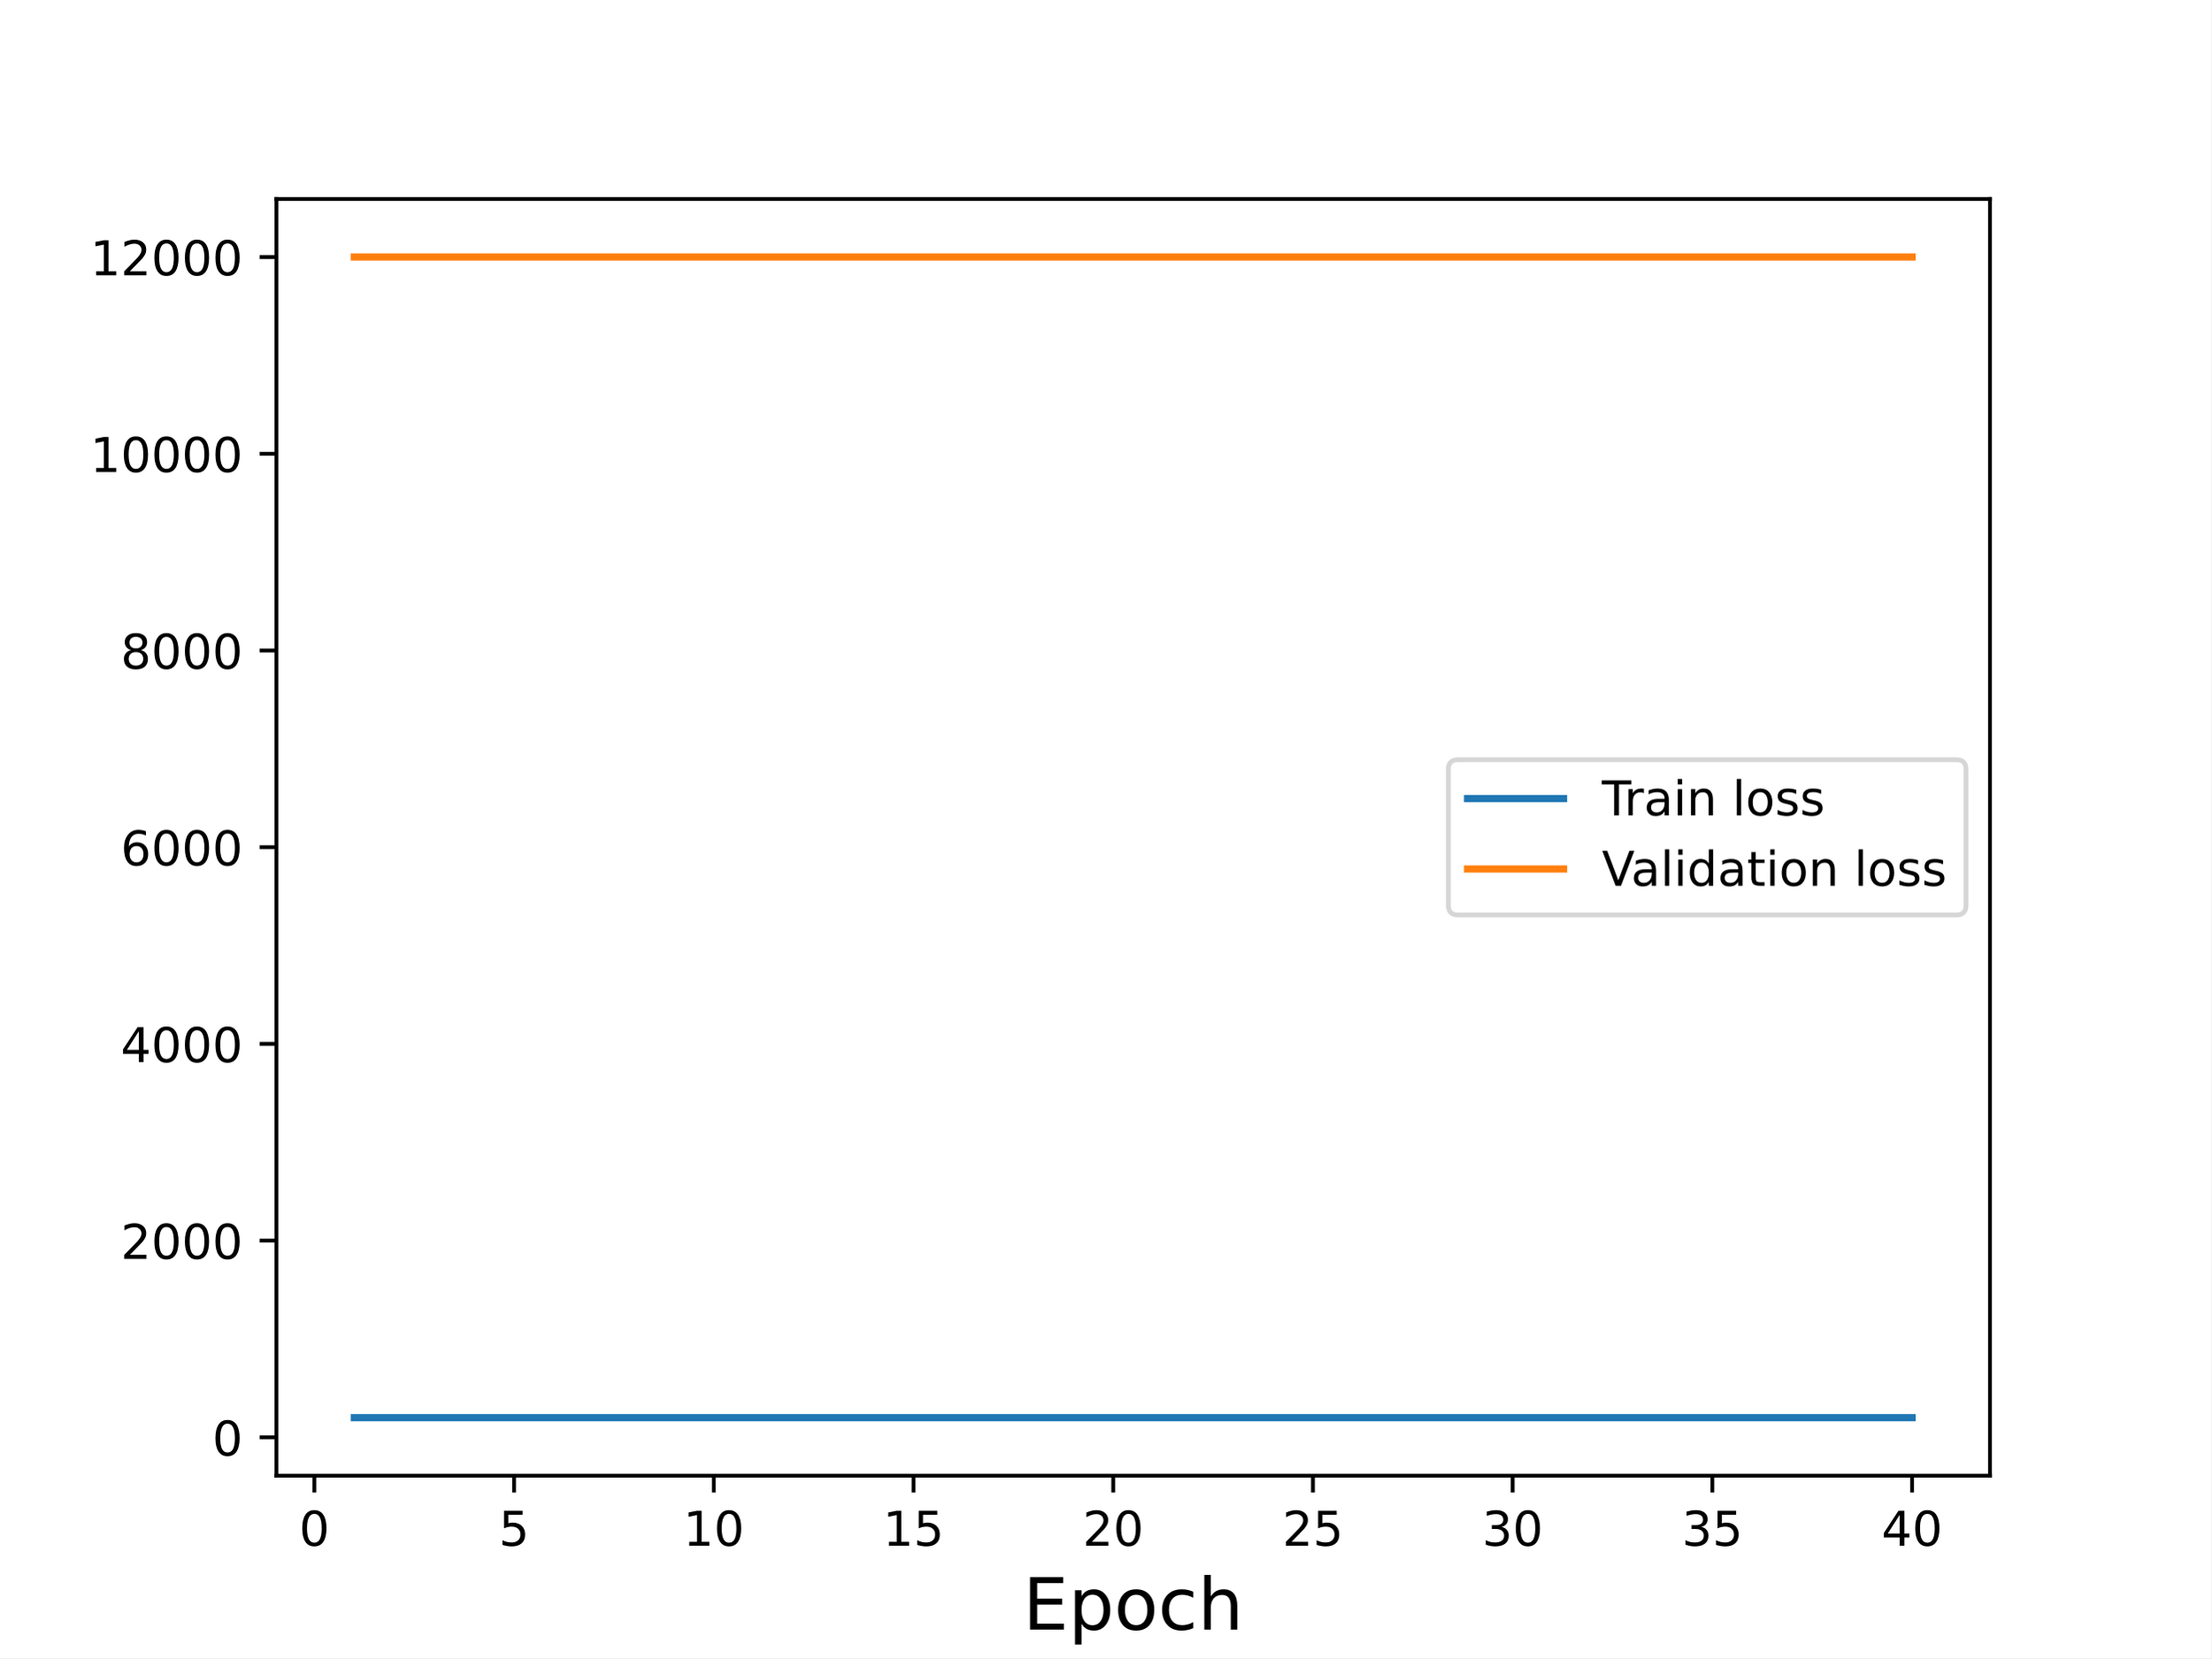
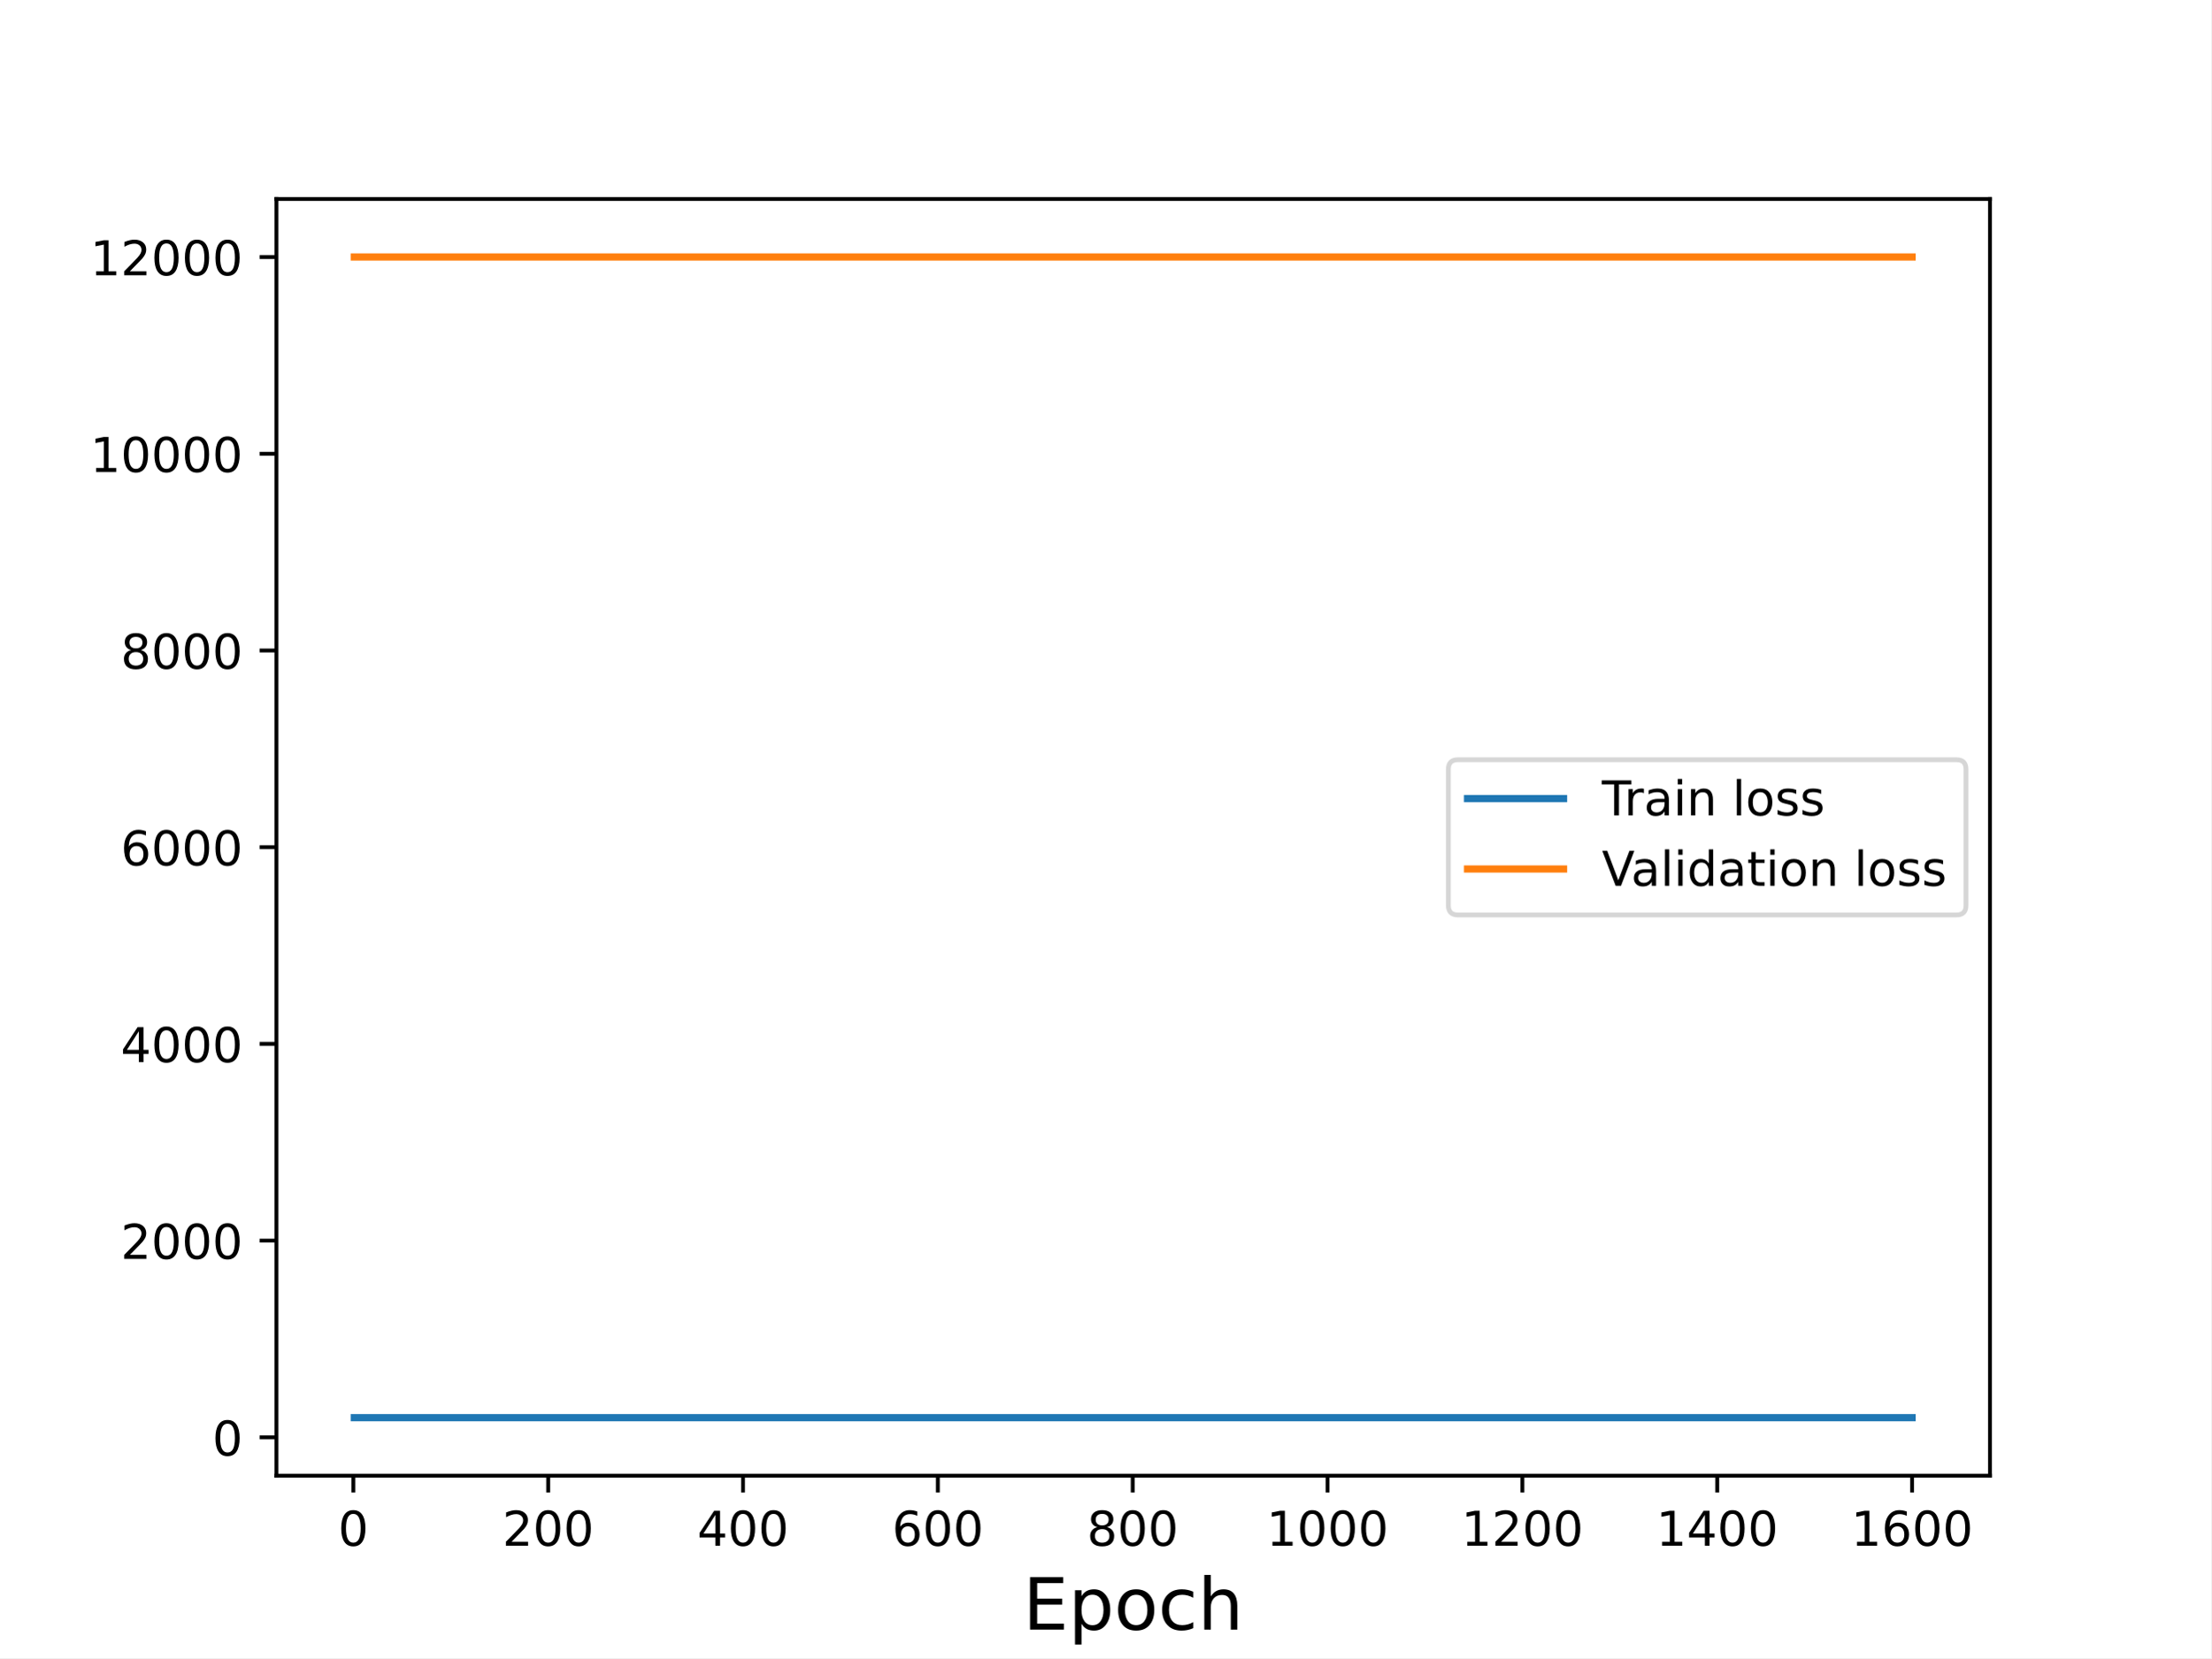
<svg xmlns="http://www.w3.org/2000/svg" xmlns:xlink="http://www.w3.org/1999/xlink" height="345.6pt" version="1.1" viewBox="0 0 460.8 345.6" width="460.8pt">
  <defs>
    <style type="text/css">*{stroke-linecap:butt;stroke-linejoin:round;}</style>
  </defs>
  <g id="figure_1">
    <g id="patch_1">
      <path d="M 0 345.6  L 460.8 345.6  L 460.8 0  L 0 0  z " style="fill:#ffffff;" />
    </g>
    <g id="axes_1">
      <g id="patch_2">
        <path d="M 57.6 307.584  L 414.72 307.584  L 414.72 41.472  L 57.6 41.472  z " style="fill:#ffffff;" />
      </g>
      <g id="matplotlib.axis_1">
        <g id="xtick_1">
          <g id="line2d_1">
            <defs>
-               <path d="M 0 0  L 0 3.5  " id="m45e6fc5c79" style="stroke:#000000;stroke-width:0.8;" />
-             </defs>
-             <g>
-               <use style="stroke:#000000;stroke-width:0.8;" x="65.508" xlink:href="#m45e6fc5c79" y="307.584" />
+               <path d="M 0 0  L 0 3.5  " id="m1f5859e861" style="stroke:#000000;stroke-width:0.8;" />
+             </defs>
+             <g>
+               <use style="stroke:#000000;stroke-width:0.8;" x="73.63" xlink:href="#m1f5859e861" y="307.584" />
            </g>
          </g>
          <g id="text_1">
-             <g transform="translate(62.327 322.1824)scale(0.1 -0.1)">
+             <g transform="translate(70.44844 322.1824)scale(0.1 -0.1)">
              <defs>
                <path d="M 2034 4250  Q 1547 4250 1301 3770  Q 1056 3291 1056 2328  Q 1056 1369 1301 889  Q 1547 409 2034 409  Q 2525 409 2770 889  Q 3016 1369 3016 2328  Q 3016 3291 2770 3770  Q 2525 4250 2034 4250  z M 2034 4750  Q 2819 4750 3233 4129  Q 3647 3509 3647 2328  Q 3647 1150 3233 529  Q 2819 -91 2034 -91  Q 1250 -91 836 529  Q 422 1150 422 2328  Q 422 3509 836 4129  Q 1250 4750 2034 4750  z " id="DejaVuSans-30" transform="scale(0.015625)" />
              </defs>
              <use xlink:href="#DejaVuSans-30" />
            </g>
          </g>
        </g>
        <g id="xtick_2">
          <g id="line2d_2">
            <g>
-               <use style="stroke:#000000;stroke-width:0.8;" x="107.131" xlink:href="#m45e6fc5c79" y="307.584" />
+               <use style="stroke:#000000;stroke-width:0.8;" x="114.237" xlink:href="#m1f5859e861" y="307.584" />
            </g>
          </g>
          <g id="text_2">
-             <g transform="translate(103.9494 322.1824)scale(0.1 -0.1)">
-               <defs>
-                 <path d="M 691 4666  L 3169 4666  L 3169 4134  L 1269 4134  L 1269 2991  Q 1406 3038 1543 3061  Q 1681 3084 1819 3084  Q 2600 3084 3056 2656  Q 3513 2228 3513 1497  Q 3513 744 3044 326  Q 2575 -91 1722 -91  Q 1428 -91 1123 -41  Q 819 9 494 109  L 494 744  Q 775 591 1075 516  Q 1375 441 1709 441  Q 2250 441 2565 725  Q 2881 1009 2881 1497  Q 2881 1984 2565 2268  Q 2250 2553 1709 2553  Q 1456 2553 1204 2497  Q 953 2441 691 2322  L 691 4666  z " id="DejaVuSans-35" transform="scale(0.015625)" />
-               </defs>
-               <use xlink:href="#DejaVuSans-35" />
+             <g transform="translate(104.6931 322.1824)scale(0.1 -0.1)">
+               <defs>
+                 <path d="M 1228 531  L 3431 531  L 3431 0  L 469 0  L 469 531  Q 828 903 1448 1529  Q 2069 2156 2228 2338  Q 2531 2678 2651 2914  Q 2772 3150 2772 3378  Q 2772 3750 2511 3984  Q 2250 4219 1831 4219  Q 1534 4219 1204 4116  Q 875 4013 500 3803  L 500 4441  Q 881 4594 1212 4672  Q 1544 4750 1819 4750  Q 2544 4750 2975 4387  Q 3406 4025 3406 3419  Q 3406 3131 3298 2873  Q 3191 2616 2906 2266  Q 2828 2175 2409 1742  Q 1991 1309 1228 531  z " id="DejaVuSans-32" transform="scale(0.015625)" />
+               </defs>
+               <use xlink:href="#DejaVuSans-32" />
+               <use x="63.623" xlink:href="#DejaVuSans-30" />
+               <use x="127.246" xlink:href="#DejaVuSans-30" />
            </g>
          </g>
        </g>
        <g id="xtick_3">
          <g id="line2d_3">
            <g>
-               <use style="stroke:#000000;stroke-width:0.8;" x="148.753" xlink:href="#m45e6fc5c79" y="307.584" />
+               <use style="stroke:#000000;stroke-width:0.8;" x="154.844" xlink:href="#m1f5859e861" y="307.584" />
            </g>
          </g>
          <g id="text_3">
-             <g transform="translate(142.3905 322.1824)scale(0.1 -0.1)">
-               <defs>
-                 <path d="M 794 531  L 1825 531  L 1825 4091  L 703 3866  L 703 4441  L 1819 4666  L 2450 4666  L 2450 531  L 3481 531  L 3481 0  L 794 0  L 794 531  z " id="DejaVuSans-31" transform="scale(0.015625)" />
-               </defs>
-               <use xlink:href="#DejaVuSans-31" />
-               <use x="63.623" xlink:href="#DejaVuSans-30" />
+             <g transform="translate(145.3003 322.1824)scale(0.1 -0.1)">
+               <defs>
+                 <path d="M 2419 4116  L 825 1625  L 2419 1625  L 2419 4116  z M 2253 4666  L 3047 4666  L 3047 1625  L 3713 1625  L 3713 1100  L 3047 1100  L 3047 0  L 2419 0  L 2419 1100  L 313 1100  L 313 1709  L 2253 4666  z " id="DejaVuSans-34" transform="scale(0.015625)" />
+               </defs>
+               <use xlink:href="#DejaVuSans-34" />
+               <use x="63.623" xlink:href="#DejaVuSans-30" />
+               <use x="127.246" xlink:href="#DejaVuSans-30" />
            </g>
          </g>
        </g>
        <g id="xtick_4">
          <g id="line2d_4">
            <g>
-               <use style="stroke:#000000;stroke-width:0.8;" x="190.375" xlink:href="#m45e6fc5c79" y="307.584" />
+               <use style="stroke:#000000;stroke-width:0.8;" x="195.451" xlink:href="#m1f5859e861" y="307.584" />
            </g>
          </g>
          <g id="text_4">
-             <g transform="translate(184.0129 322.1824)scale(0.1 -0.1)">
-               <use xlink:href="#DejaVuSans-31" />
-               <use x="63.623" xlink:href="#DejaVuSans-35" />
+             <g transform="translate(185.9075 322.1824)scale(0.1 -0.1)">
+               <defs>
+                 <path d="M 2113 2584  Q 1688 2584 1439 2293  Q 1191 2003 1191 1497  Q 1191 994 1439 701  Q 1688 409 2113 409  Q 2538 409 2786 701  Q 3034 994 3034 1497  Q 3034 2003 2786 2293  Q 2538 2584 2113 2584  z M 3366 4563  L 3366 3988  Q 3128 4100 2886 4159  Q 2644 4219 2406 4219  Q 1781 4219 1451 3797  Q 1122 3375 1075 2522  Q 1259 2794 1537 2939  Q 1816 3084 2150 3084  Q 2853 3084 3261 2657  Q 3669 2231 3669 1497  Q 3669 778 3244 343  Q 2819 -91 2113 -91  Q 1303 -91 875 529  Q 447 1150 447 2328  Q 447 3434 972 4092  Q 1497 4750 2381 4750  Q 2619 4750 2861 4703  Q 3103 4656 3366 4563  z " id="DejaVuSans-36" transform="scale(0.015625)" />
+               </defs>
+               <use xlink:href="#DejaVuSans-36" />
+               <use x="63.623" xlink:href="#DejaVuSans-30" />
+               <use x="127.246" xlink:href="#DejaVuSans-30" />
            </g>
          </g>
        </g>
        <g id="xtick_5">
          <g id="line2d_5">
            <g>
-               <use style="stroke:#000000;stroke-width:0.8;" x="231.998" xlink:href="#m45e6fc5c79" y="307.584" />
+               <use style="stroke:#000000;stroke-width:0.8;" x="236.058" xlink:href="#m1f5859e861" y="307.584" />
            </g>
          </g>
          <g id="text_5">
-             <g transform="translate(225.6353 322.1824)scale(0.1 -0.1)">
-               <defs>
-                 <path d="M 1228 531  L 3431 531  L 3431 0  L 469 0  L 469 531  Q 828 903 1448 1529  Q 2069 2156 2228 2338  Q 2531 2678 2651 2914  Q 2772 3150 2772 3378  Q 2772 3750 2511 3984  Q 2250 4219 1831 4219  Q 1534 4219 1204 4116  Q 875 4013 500 3803  L 500 4441  Q 881 4594 1212 4672  Q 1544 4750 1819 4750  Q 2544 4750 2975 4387  Q 3406 4025 3406 3419  Q 3406 3131 3298 2873  Q 3191 2616 2906 2266  Q 2828 2175 2409 1742  Q 1991 1309 1228 531  z " id="DejaVuSans-32" transform="scale(0.015625)" />
-               </defs>
-               <use xlink:href="#DejaVuSans-32" />
-               <use x="63.623" xlink:href="#DejaVuSans-30" />
+             <g transform="translate(226.5147 322.1824)scale(0.1 -0.1)">
+               <defs>
+                 <path d="M 2034 2216  Q 1584 2216 1326 1975  Q 1069 1734 1069 1313  Q 1069 891 1326 650  Q 1584 409 2034 409  Q 2484 409 2743 651  Q 3003 894 3003 1313  Q 3003 1734 2745 1975  Q 2488 2216 2034 2216  z M 1403 2484  Q 997 2584 770 2862  Q 544 3141 544 3541  Q 544 4100 942 4425  Q 1341 4750 2034 4750  Q 2731 4750 3128 4425  Q 3525 4100 3525 3541  Q 3525 3141 3298 2862  Q 3072 2584 2669 2484  Q 3125 2378 3379 2068  Q 3634 1759 3634 1313  Q 3634 634 3220 271  Q 2806 -91 2034 -91  Q 1263 -91 848 271  Q 434 634 434 1313  Q 434 1759 690 2068  Q 947 2378 1403 2484  z M 1172 3481  Q 1172 3119 1398 2916  Q 1625 2713 2034 2713  Q 2441 2713 2670 2916  Q 2900 3119 2900 3481  Q 2900 3844 2670 4047  Q 2441 4250 2034 4250  Q 1625 4250 1398 4047  Q 1172 3844 1172 3481  z " id="DejaVuSans-38" transform="scale(0.015625)" />
+               </defs>
+               <use xlink:href="#DejaVuSans-38" />
+               <use x="63.623" xlink:href="#DejaVuSans-30" />
+               <use x="127.246" xlink:href="#DejaVuSans-30" />
            </g>
          </g>
        </g>
        <g id="xtick_6">
          <g id="line2d_6">
            <g>
-               <use style="stroke:#000000;stroke-width:0.8;" x="273.62" xlink:href="#m45e6fc5c79" y="307.584" />
+               <use style="stroke:#000000;stroke-width:0.8;" x="276.666" xlink:href="#m1f5859e861" y="307.584" />
            </g>
          </g>
          <g id="text_6">
-             <g transform="translate(267.2576 322.1824)scale(0.1 -0.1)">
-               <use xlink:href="#DejaVuSans-32" />
-               <use x="63.623" xlink:href="#DejaVuSans-35" />
+             <g transform="translate(263.9407 322.1824)scale(0.1 -0.1)">
+               <defs>
+                 <path d="M 794 531  L 1825 531  L 1825 4091  L 703 3866  L 703 4441  L 1819 4666  L 2450 4666  L 2450 531  L 3481 531  L 3481 0  L 794 0  L 794 531  z " id="DejaVuSans-31" transform="scale(0.015625)" />
+               </defs>
+               <use xlink:href="#DejaVuSans-31" />
+               <use x="63.623" xlink:href="#DejaVuSans-30" />
+               <use x="127.246" xlink:href="#DejaVuSans-30" />
+               <use x="190.869" xlink:href="#DejaVuSans-30" />
            </g>
          </g>
        </g>
        <g id="xtick_7">
          <g id="line2d_7">
            <g>
-               <use style="stroke:#000000;stroke-width:0.8;" x="315.243" xlink:href="#m45e6fc5c79" y="307.584" />
+               <use style="stroke:#000000;stroke-width:0.8;" x="317.273" xlink:href="#m1f5859e861" y="307.584" />
            </g>
          </g>
          <g id="text_7">
-             <g transform="translate(308.88 322.1824)scale(0.1 -0.1)">
-               <defs>
-                 <path d="M 2597 2516  Q 3050 2419 3304 2112  Q 3559 1806 3559 1356  Q 3559 666 3084 287  Q 2609 -91 1734 -91  Q 1441 -91 1130 -33  Q 819 25 488 141  L 488 750  Q 750 597 1062 519  Q 1375 441 1716 441  Q 2309 441 2620 675  Q 2931 909 2931 1356  Q 2931 1769 2642 2001  Q 2353 2234 1838 2234  L 1294 2234  L 1294 2753  L 1863 2753  Q 2328 2753 2575 2939  Q 2822 3125 2822 3475  Q 2822 3834 2567 4026  Q 2313 4219 1838 4219  Q 1578 4219 1281 4162  Q 984 4106 628 3988  L 628 4550  Q 988 4650 1302 4700  Q 1616 4750 1894 4750  Q 2613 4750 3031 4423  Q 3450 4097 3450 3541  Q 3450 3153 3228 2886  Q 3006 2619 2597 2516  z " id="DejaVuSans-33" transform="scale(0.015625)" />
-               </defs>
-               <use xlink:href="#DejaVuSans-33" />
-               <use x="63.623" xlink:href="#DejaVuSans-30" />
+             <g transform="translate(304.5479 322.1824)scale(0.1 -0.1)">
+               <use xlink:href="#DejaVuSans-31" />
+               <use x="63.623" xlink:href="#DejaVuSans-32" />
+               <use x="127.246" xlink:href="#DejaVuSans-30" />
+               <use x="190.869" xlink:href="#DejaVuSans-30" />
            </g>
          </g>
        </g>
        <g id="xtick_8">
          <g id="line2d_8">
            <g>
-               <use style="stroke:#000000;stroke-width:0.8;" x="356.865" xlink:href="#m45e6fc5c79" y="307.584" />
+               <use style="stroke:#000000;stroke-width:0.8;" x="357.88" xlink:href="#m1f5859e861" y="307.584" />
            </g>
          </g>
          <g id="text_8">
-             <g transform="translate(350.5024 322.1824)scale(0.1 -0.1)">
-               <use xlink:href="#DejaVuSans-33" />
-               <use x="63.623" xlink:href="#DejaVuSans-35" />
+             <g transform="translate(345.1551 322.1824)scale(0.1 -0.1)">
+               <use xlink:href="#DejaVuSans-31" />
+               <use x="63.623" xlink:href="#DejaVuSans-34" />
+               <use x="127.246" xlink:href="#DejaVuSans-30" />
+               <use x="190.869" xlink:href="#DejaVuSans-30" />
            </g>
          </g>
        </g>
        <g id="xtick_9">
          <g id="line2d_9">
            <g>
-               <use style="stroke:#000000;stroke-width:0.8;" x="398.487" xlink:href="#m45e6fc5c79" y="307.584" />
+               <use style="stroke:#000000;stroke-width:0.8;" x="398.487" xlink:href="#m1f5859e861" y="307.584" />
            </g>
          </g>
          <g id="text_9">
-             <g transform="translate(392.1248 322.1824)scale(0.1 -0.1)">
-               <defs>
-                 <path d="M 2419 4116  L 825 1625  L 2419 1625  L 2419 4116  z M 2253 4666  L 3047 4666  L 3047 1625  L 3713 1625  L 3713 1100  L 3047 1100  L 3047 0  L 2419 0  L 2419 1100  L 313 1100  L 313 1709  L 2253 4666  z " id="DejaVuSans-34" transform="scale(0.015625)" />
-               </defs>
-               <use xlink:href="#DejaVuSans-34" />
-               <use x="63.623" xlink:href="#DejaVuSans-30" />
+             <g transform="translate(385.7623 322.1824)scale(0.1 -0.1)">
+               <use xlink:href="#DejaVuSans-31" />
+               <use x="63.623" xlink:href="#DejaVuSans-36" />
+               <use x="127.246" xlink:href="#DejaVuSans-30" />
+               <use x="190.869" xlink:href="#DejaVuSans-30" />
            </g>
          </g>
        </g>
        <g id="text_10">
          <g transform="translate(213.1936 339.6598)scale(0.15 -0.15)">
            <defs>
              <path d="M 628 4666  L 3578 4666  L 3578 4134  L 1259 4134  L 1259 2753  L 3481 2753  L 3481 2222  L 1259 2222  L 1259 531  L 3634 531  L 3634 0  L 628 0  L 628 4666  z " id="DejaVuSans-45" transform="scale(0.015625)" />
              <path d="M 1159 525  L 1159 -1331  L 581 -1331  L 581 3500  L 1159 3500  L 1159 2969  Q 1341 3281 1617 3432  Q 1894 3584 2278 3584  Q 2916 3584 3314 3078  Q 3713 2572 3713 1747  Q 3713 922 3314 415  Q 2916 -91 2278 -91  Q 1894 -91 1617 61  Q 1341 213 1159 525  z M 3116 1747  Q 3116 2381 2855 2742  Q 2594 3103 2138 3103  Q 1681 3103 1420 2742  Q 1159 2381 1159 1747  Q 1159 1113 1420 752  Q 1681 391 2138 391  Q 2594 391 2855 752  Q 3116 1113 3116 1747  z " id="DejaVuSans-70" transform="scale(0.015625)" />
              <path d="M 1959 3097  Q 1497 3097 1228 2736  Q 959 2375 959 1747  Q 959 1119 1226 758  Q 1494 397 1959 397  Q 2419 397 2687 759  Q 2956 1122 2956 1747  Q 2956 2369 2687 2733  Q 2419 3097 1959 3097  z M 1959 3584  Q 2709 3584 3137 3096  Q 3566 2609 3566 1747  Q 3566 888 3137 398  Q 2709 -91 1959 -91  Q 1206 -91 779 398  Q 353 888 353 1747  Q 353 2609 779 3096  Q 1206 3584 1959 3584  z " id="DejaVuSans-6f" transform="scale(0.015625)" />
              <path d="M 3122 3366  L 3122 2828  Q 2878 2963 2633 3030  Q 2388 3097 2138 3097  Q 1578 3097 1268 2742  Q 959 2388 959 1747  Q 959 1106 1268 751  Q 1578 397 2138 397  Q 2388 397 2633 464  Q 2878 531 3122 666  L 3122 134  Q 2881 22 2623 -34  Q 2366 -91 2075 -91  Q 1284 -91 818 406  Q 353 903 353 1747  Q 353 2603 823 3093  Q 1294 3584 2113 3584  Q 2378 3584 2631 3529  Q 2884 3475 3122 3366  z " id="DejaVuSans-63" transform="scale(0.015625)" />
              <path d="M 3513 2113  L 3513 0  L 2938 0  L 2938 2094  Q 2938 2591 2744 2837  Q 2550 3084 2163 3084  Q 1697 3084 1428 2787  Q 1159 2491 1159 1978  L 1159 0  L 581 0  L 581 4863  L 1159 4863  L 1159 2956  Q 1366 3272 1645 3428  Q 1925 3584 2291 3584  Q 2894 3584 3203 3211  Q 3513 2838 3513 2113  z " id="DejaVuSans-68" transform="scale(0.015625)" />
            </defs>
            <use xlink:href="#DejaVuSans-45" />
            <use x="63.184" xlink:href="#DejaVuSans-70" />
            <use x="126.66" xlink:href="#DejaVuSans-6f" />
            <use x="187.842" xlink:href="#DejaVuSans-63" />
            <use x="242.822" xlink:href="#DejaVuSans-68" />
          </g>
        </g>
      </g>
      <g id="matplotlib.axis_2">
        <g id="ytick_1">
          <g id="line2d_10">
            <defs>
-               <path d="M 0 0  L -3.5 0  " id="md01f1abaab" style="stroke:#000000;stroke-width:0.8;" />
-             </defs>
-             <g>
-               <use style="stroke:#000000;stroke-width:0.8;" x="57.6" xlink:href="#md01f1abaab" y="299.588" />
+               <path d="M 0 0  L -3.5 0  " id="med6a390922" style="stroke:#000000;stroke-width:0.8;" />
+             </defs>
+             <g>
+               <use style="stroke:#000000;stroke-width:0.8;" x="57.6" xlink:href="#med6a390922" y="299.588" />
            </g>
          </g>
          <g id="text_11">
            <g transform="translate(44.2375 303.3876)scale(0.1 -0.1)">
              <use xlink:href="#DejaVuSans-30" />
            </g>
          </g>
        </g>
        <g id="ytick_2">
          <g id="line2d_11">
            <g>
-               <use style="stroke:#000000;stroke-width:0.8;" x="57.6" xlink:href="#md01f1abaab" y="258.585" />
+               <use style="stroke:#000000;stroke-width:0.8;" x="57.6" xlink:href="#med6a390922" y="258.585" />
            </g>
          </g>
          <g id="text_12">
            <g transform="translate(25.15 262.3842)scale(0.1 -0.1)">
              <use xlink:href="#DejaVuSans-32" />
              <use x="63.623" xlink:href="#DejaVuSans-30" />
              <use x="127.246" xlink:href="#DejaVuSans-30" />
              <use x="190.869" xlink:href="#DejaVuSans-30" />
            </g>
          </g>
        </g>
        <g id="ytick_3">
          <g id="line2d_12">
            <g>
-               <use style="stroke:#000000;stroke-width:0.8;" x="57.6" xlink:href="#md01f1abaab" y="217.582" />
+               <use style="stroke:#000000;stroke-width:0.8;" x="57.6" xlink:href="#med6a390922" y="217.582" />
            </g>
          </g>
          <g id="text_13">
            <g transform="translate(25.15 221.3808)scale(0.1 -0.1)">
              <use xlink:href="#DejaVuSans-34" />
              <use x="63.623" xlink:href="#DejaVuSans-30" />
              <use x="127.246" xlink:href="#DejaVuSans-30" />
              <use x="190.869" xlink:href="#DejaVuSans-30" />
            </g>
          </g>
        </g>
        <g id="ytick_4">
          <g id="line2d_13">
            <g>
-               <use style="stroke:#000000;stroke-width:0.8;" x="57.6" xlink:href="#md01f1abaab" y="176.578" />
+               <use style="stroke:#000000;stroke-width:0.8;" x="57.6" xlink:href="#med6a390922" y="176.578" />
            </g>
          </g>
          <g id="text_14">
            <g transform="translate(25.15 180.3774)scale(0.1 -0.1)">
-               <defs>
-                 <path d="M 2113 2584  Q 1688 2584 1439 2293  Q 1191 2003 1191 1497  Q 1191 994 1439 701  Q 1688 409 2113 409  Q 2538 409 2786 701  Q 3034 994 3034 1497  Q 3034 2003 2786 2293  Q 2538 2584 2113 2584  z M 3366 4563  L 3366 3988  Q 3128 4100 2886 4159  Q 2644 4219 2406 4219  Q 1781 4219 1451 3797  Q 1122 3375 1075 2522  Q 1259 2794 1537 2939  Q 1816 3084 2150 3084  Q 2853 3084 3261 2657  Q 3669 2231 3669 1497  Q 3669 778 3244 343  Q 2819 -91 2113 -91  Q 1303 -91 875 529  Q 447 1150 447 2328  Q 447 3434 972 4092  Q 1497 4750 2381 4750  Q 2619 4750 2861 4703  Q 3103 4656 3366 4563  z " id="DejaVuSans-36" transform="scale(0.015625)" />
-               </defs>
              <use xlink:href="#DejaVuSans-36" />
              <use x="63.623" xlink:href="#DejaVuSans-30" />
              <use x="127.246" xlink:href="#DejaVuSans-30" />
              <use x="190.869" xlink:href="#DejaVuSans-30" />
            </g>
          </g>
        </g>
        <g id="ytick_5">
          <g id="line2d_14">
            <g>
-               <use style="stroke:#000000;stroke-width:0.8;" x="57.6" xlink:href="#md01f1abaab" y="135.575" />
+               <use style="stroke:#000000;stroke-width:0.8;" x="57.6" xlink:href="#med6a390922" y="135.575" />
            </g>
          </g>
          <g id="text_15">
            <g transform="translate(25.15 139.374)scale(0.1 -0.1)">
-               <defs>
-                 <path d="M 2034 2216  Q 1584 2216 1326 1975  Q 1069 1734 1069 1313  Q 1069 891 1326 650  Q 1584 409 2034 409  Q 2484 409 2743 651  Q 3003 894 3003 1313  Q 3003 1734 2745 1975  Q 2488 2216 2034 2216  z M 1403 2484  Q 997 2584 770 2862  Q 544 3141 544 3541  Q 544 4100 942 4425  Q 1341 4750 2034 4750  Q 2731 4750 3128 4425  Q 3525 4100 3525 3541  Q 3525 3141 3298 2862  Q 3072 2584 2669 2484  Q 3125 2378 3379 2068  Q 3634 1759 3634 1313  Q 3634 634 3220 271  Q 2806 -91 2034 -91  Q 1263 -91 848 271  Q 434 634 434 1313  Q 434 1759 690 2068  Q 947 2378 1403 2484  z M 1172 3481  Q 1172 3119 1398 2916  Q 1625 2713 2034 2713  Q 2441 2713 2670 2916  Q 2900 3119 2900 3481  Q 2900 3844 2670 4047  Q 2441 4250 2034 4250  Q 1625 4250 1398 4047  Q 1172 3844 1172 3481  z " id="DejaVuSans-38" transform="scale(0.015625)" />
-               </defs>
              <use xlink:href="#DejaVuSans-38" />
              <use x="63.623" xlink:href="#DejaVuSans-30" />
              <use x="127.246" xlink:href="#DejaVuSans-30" />
              <use x="190.869" xlink:href="#DejaVuSans-30" />
            </g>
          </g>
        </g>
        <g id="ytick_6">
          <g id="line2d_15">
            <g>
-               <use style="stroke:#000000;stroke-width:0.8;" x="57.6" xlink:href="#md01f1abaab" y="94.571" />
+               <use style="stroke:#000000;stroke-width:0.8;" x="57.6" xlink:href="#med6a390922" y="94.571" />
            </g>
          </g>
          <g id="text_16">
            <g transform="translate(18.7875 98.37061)scale(0.1 -0.1)">
              <use xlink:href="#DejaVuSans-31" />
              <use x="63.623" xlink:href="#DejaVuSans-30" />
              <use x="127.246" xlink:href="#DejaVuSans-30" />
              <use x="190.869" xlink:href="#DejaVuSans-30" />
              <use x="254.492" xlink:href="#DejaVuSans-30" />
            </g>
          </g>
        </g>
        <g id="ytick_7">
          <g id="line2d_16">
            <g>
-               <use style="stroke:#000000;stroke-width:0.8;" x="57.6" xlink:href="#md01f1abaab" y="53.568" />
+               <use style="stroke:#000000;stroke-width:0.8;" x="57.6" xlink:href="#med6a390922" y="53.568" />
            </g>
          </g>
          <g id="text_17">
            <g transform="translate(18.7875 57.36722)scale(0.1 -0.1)">
              <use xlink:href="#DejaVuSans-31" />
              <use x="63.623" xlink:href="#DejaVuSans-32" />
              <use x="127.246" xlink:href="#DejaVuSans-30" />
              <use x="190.869" xlink:href="#DejaVuSans-30" />
              <use x="254.492" xlink:href="#DejaVuSans-30" />
            </g>
          </g>
        </g>
      </g>
      <g id="line2d_17">
-         <path clip-path="url(#p9dcb98c92a)" d="M 73.833 295.488  L 82.157 295.488  L 90.482 295.488  L 98.806 295.488  L 107.131 295.488  L 115.455 295.488  L 123.78 295.488  L 132.104 295.488  L 140.429 295.488  L 148.753 295.488  L 157.077 295.488  L 165.402 295.488  L 173.726 295.488  L 182.051 295.488  L 190.375 295.488  L 198.7 295.488  L 207.024 295.488  L 215.349 295.488  L 223.673 295.488  L 231.998 295.488  L 240.322 295.488  L 248.647 295.488  L 256.971 295.488  L 265.296 295.488  L 273.62 295.488  L 281.945 295.488  L 290.269 295.488  L 298.594 295.488  L 306.918 295.488  L 315.243 295.488  L 323.567 295.488  L 331.891 295.488  L 340.216 295.488  L 348.54 295.488  L 356.865 295.488  L 365.189 295.488  L 373.514 295.488  L 381.838 295.488  L 390.163 295.488  L 398.487 295.488  " style="fill:none;stroke:#1f77b4;stroke-linecap:square;stroke-width:1.5;" />
+         <path clip-path="url(#p7cf4dac50c)" d="M 73.833 295.488  L 398.487 295.488  L 398.487 295.488  " style="fill:none;stroke:#1f77b4;stroke-linecap:square;stroke-width:1.5;" />
      </g>
      <g id="line2d_18">
-         <path clip-path="url(#p9dcb98c92a)" d="M 73.833 53.568  L 82.157 53.568  L 90.482 53.568  L 98.806 53.568  L 107.131 53.568  L 115.455 53.568  L 123.78 53.568  L 132.104 53.568  L 140.429 53.568  L 148.753 53.568  L 157.077 53.568  L 165.402 53.568  L 173.726 53.568  L 182.051 53.568  L 190.375 53.568  L 198.7 53.568  L 207.024 53.568  L 215.349 53.568  L 223.673 53.568  L 231.998 53.568  L 240.322 53.568  L 248.647 53.568  L 256.971 53.568  L 265.296 53.568  L 273.62 53.568  L 281.945 53.568  L 290.269 53.568  L 298.594 53.568  L 306.918 53.568  L 315.243 53.568  L 323.567 53.568  L 331.891 53.568  L 340.216 53.568  L 348.54 53.568  L 356.865 53.568  L 365.189 53.568  L 373.514 53.568  L 381.838 53.568  L 390.163 53.568  L 398.487 53.568  " style="fill:none;stroke:#ff7f0e;stroke-linecap:square;stroke-width:1.5;" />
+         <path clip-path="url(#p7cf4dac50c)" d="M 73.833 53.568  L 398.487 53.568  L 398.487 53.568  " style="fill:none;stroke:#ff7f0e;stroke-linecap:square;stroke-width:1.5;" />
      </g>
      <g id="patch_3">
        <path d="M 57.6 307.584  L 57.6 41.472  " style="fill:none;stroke:#000000;stroke-linecap:square;stroke-linejoin:miter;stroke-width:0.8;" />
      </g>
      <g id="patch_4">
        <path d="M 414.72 307.584  L 414.72 41.472  " style="fill:none;stroke:#000000;stroke-linecap:square;stroke-linejoin:miter;stroke-width:0.8;" />
      </g>
      <g id="patch_5">
        <path d="M 57.6 307.584  L 414.72 307.584  " style="fill:none;stroke:#000000;stroke-linecap:square;stroke-linejoin:miter;stroke-width:0.8;" />
      </g>
      <g id="patch_6">
        <path d="M 57.6 41.472  L 414.72 41.472  " style="fill:none;stroke:#000000;stroke-linecap:square;stroke-linejoin:miter;stroke-width:0.8;" />
      </g>
      <g id="legend_1">
        <g id="patch_7">
          <path d="M 303.845 190.706  L 407.72 190.706  Q 409.72 190.706 409.72 188.706  L 409.72 160.35  Q 409.72 158.35 407.72 158.35  L 303.845 158.35  Q 301.845 158.35 301.845 160.35  L 301.845 188.706  Q 301.845 190.706 303.845 190.706  z " style="fill:#ffffff;opacity:0.8;stroke:#cccccc;stroke-linejoin:miter;" />
        </g>
        <g id="line2d_19">
          <path d="M 305.845 166.448  L 325.845 166.448  " style="fill:none;stroke:#1f77b4;stroke-linecap:square;stroke-width:1.5;" />
        </g>
        <g id="line2d_20" />
        <g id="text_18">
          <g transform="translate(333.845 169.9483)scale(0.1 -0.1)">
            <defs>
              <path d="M -19 4666  L 3928 4666  L 3928 4134  L 2272 4134  L 2272 0  L 1638 0  L 1638 4134  L -19 4134  L -19 4666  z " id="DejaVuSans-54" transform="scale(0.015625)" />
              <path d="M 2631 2963  Q 2534 3019 2420 3045  Q 2306 3072 2169 3072  Q 1681 3072 1420 2755  Q 1159 2438 1159 1844  L 1159 0  L 581 0  L 581 3500  L 1159 3500  L 1159 2956  Q 1341 3275 1631 3429  Q 1922 3584 2338 3584  Q 2397 3584 2469 3576  Q 2541 3569 2628 3553  L 2631 2963  z " id="DejaVuSans-72" transform="scale(0.015625)" />
              <path d="M 2194 1759  Q 1497 1759 1228 1600  Q 959 1441 959 1056  Q 959 750 1161 570  Q 1363 391 1709 391  Q 2188 391 2477 730  Q 2766 1069 2766 1631  L 2766 1759  L 2194 1759  z M 3341 1997  L 3341 0  L 2766 0  L 2766 531  Q 2569 213 2275 61  Q 1981 -91 1556 -91  Q 1019 -91 701 211  Q 384 513 384 1019  Q 384 1609 779 1909  Q 1175 2209 1959 2209  L 2766 2209  L 2766 2266  Q 2766 2663 2505 2880  Q 2244 3097 1772 3097  Q 1472 3097 1187 3025  Q 903 2953 641 2809  L 641 3341  Q 956 3463 1253 3523  Q 1550 3584 1831 3584  Q 2591 3584 2966 3190  Q 3341 2797 3341 1997  z " id="DejaVuSans-61" transform="scale(0.015625)" />
              <path d="M 603 3500  L 1178 3500  L 1178 0  L 603 0  L 603 3500  z M 603 4863  L 1178 4863  L 1178 4134  L 603 4134  L 603 4863  z " id="DejaVuSans-69" transform="scale(0.015625)" />
              <path d="M 3513 2113  L 3513 0  L 2938 0  L 2938 2094  Q 2938 2591 2744 2837  Q 2550 3084 2163 3084  Q 1697 3084 1428 2787  Q 1159 2491 1159 1978  L 1159 0  L 581 0  L 581 3500  L 1159 3500  L 1159 2956  Q 1366 3272 1645 3428  Q 1925 3584 2291 3584  Q 2894 3584 3203 3211  Q 3513 2838 3513 2113  z " id="DejaVuSans-6e" transform="scale(0.015625)" />
              <path id="DejaVuSans-20" transform="scale(0.015625)" />
              <path d="M 603 4863  L 1178 4863  L 1178 0  L 603 0  L 603 4863  z " id="DejaVuSans-6c" transform="scale(0.015625)" />
              <path d="M 2834 3397  L 2834 2853  Q 2591 2978 2328 3040  Q 2066 3103 1784 3103  Q 1356 3103 1142 2972  Q 928 2841 928 2578  Q 928 2378 1081 2264  Q 1234 2150 1697 2047  L 1894 2003  Q 2506 1872 2764 1633  Q 3022 1394 3022 966  Q 3022 478 2636 193  Q 2250 -91 1575 -91  Q 1294 -91 989 -36  Q 684 19 347 128  L 347 722  Q 666 556 975 473  Q 1284 391 1588 391  Q 1994 391 2212 530  Q 2431 669 2431 922  Q 2431 1156 2273 1281  Q 2116 1406 1581 1522  L 1381 1569  Q 847 1681 609 1914  Q 372 2147 372 2553  Q 372 3047 722 3315  Q 1072 3584 1716 3584  Q 2034 3584 2315 3537  Q 2597 3491 2834 3397  z " id="DejaVuSans-73" transform="scale(0.015625)" />
            </defs>
            <use xlink:href="#DejaVuSans-54" />
            <use x="46.334" xlink:href="#DejaVuSans-72" />
            <use x="87.447" xlink:href="#DejaVuSans-61" />
            <use x="148.727" xlink:href="#DejaVuSans-69" />
            <use x="176.51" xlink:href="#DejaVuSans-6e" />
            <use x="239.889" xlink:href="#DejaVuSans-20" />
            <use x="271.676" xlink:href="#DejaVuSans-6c" />
            <use x="299.459" xlink:href="#DejaVuSans-6f" />
            <use x="360.641" xlink:href="#DejaVuSans-73" />
            <use x="412.74" xlink:href="#DejaVuSans-73" />
          </g>
        </g>
        <g id="line2d_21">
          <path d="M 305.845 181.126  L 325.845 181.126  " style="fill:none;stroke:#ff7f0e;stroke-linecap:square;stroke-width:1.5;" />
        </g>
        <g id="line2d_22" />
        <g id="text_19">
          <g transform="translate(333.845 184.6264)scale(0.1 -0.1)">
            <defs>
              <path d="M 1831 0  L 50 4666  L 709 4666  L 2188 738  L 3669 4666  L 4325 4666  L 2547 0  L 1831 0  z " id="DejaVuSans-56" transform="scale(0.015625)" />
              <path d="M 2906 2969  L 2906 4863  L 3481 4863  L 3481 0  L 2906 0  L 2906 525  Q 2725 213 2448 61  Q 2172 -91 1784 -91  Q 1150 -91 751 415  Q 353 922 353 1747  Q 353 2572 751 3078  Q 1150 3584 1784 3584  Q 2172 3584 2448 3432  Q 2725 3281 2906 2969  z M 947 1747  Q 947 1113 1208 752  Q 1469 391 1925 391  Q 2381 391 2643 752  Q 2906 1113 2906 1747  Q 2906 2381 2643 2742  Q 2381 3103 1925 3103  Q 1469 3103 1208 2742  Q 947 2381 947 1747  z " id="DejaVuSans-64" transform="scale(0.015625)" />
              <path d="M 1172 4494  L 1172 3500  L 2356 3500  L 2356 3053  L 1172 3053  L 1172 1153  Q 1172 725 1289 603  Q 1406 481 1766 481  L 2356 481  L 2356 0  L 1766 0  Q 1100 0 847 248  Q 594 497 594 1153  L 594 3053  L 172 3053  L 172 3500  L 594 3500  L 594 4494  L 1172 4494  z " id="DejaVuSans-74" transform="scale(0.015625)" />
            </defs>
            <use xlink:href="#DejaVuSans-56" />
            <use x="60.658" xlink:href="#DejaVuSans-61" />
            <use x="121.938" xlink:href="#DejaVuSans-6c" />
            <use x="149.721" xlink:href="#DejaVuSans-69" />
            <use x="177.504" xlink:href="#DejaVuSans-64" />
            <use x="240.98" xlink:href="#DejaVuSans-61" />
            <use x="302.26" xlink:href="#DejaVuSans-74" />
            <use x="341.469" xlink:href="#DejaVuSans-69" />
            <use x="369.252" xlink:href="#DejaVuSans-6f" />
            <use x="430.434" xlink:href="#DejaVuSans-6e" />
            <use x="493.812" xlink:href="#DejaVuSans-20" />
            <use x="525.6" xlink:href="#DejaVuSans-6c" />
            <use x="553.383" xlink:href="#DejaVuSans-6f" />
            <use x="614.564" xlink:href="#DejaVuSans-73" />
            <use x="666.664" xlink:href="#DejaVuSans-73" />
          </g>
        </g>
      </g>
    </g>
  </g>
  <defs>
-     <clipPath id="p9dcb98c92a">
+     <clipPath id="p7cf4dac50c">
      <rect height="266.112" width="357.12" x="57.6" y="41.472" />
    </clipPath>
  </defs>
</svg>
